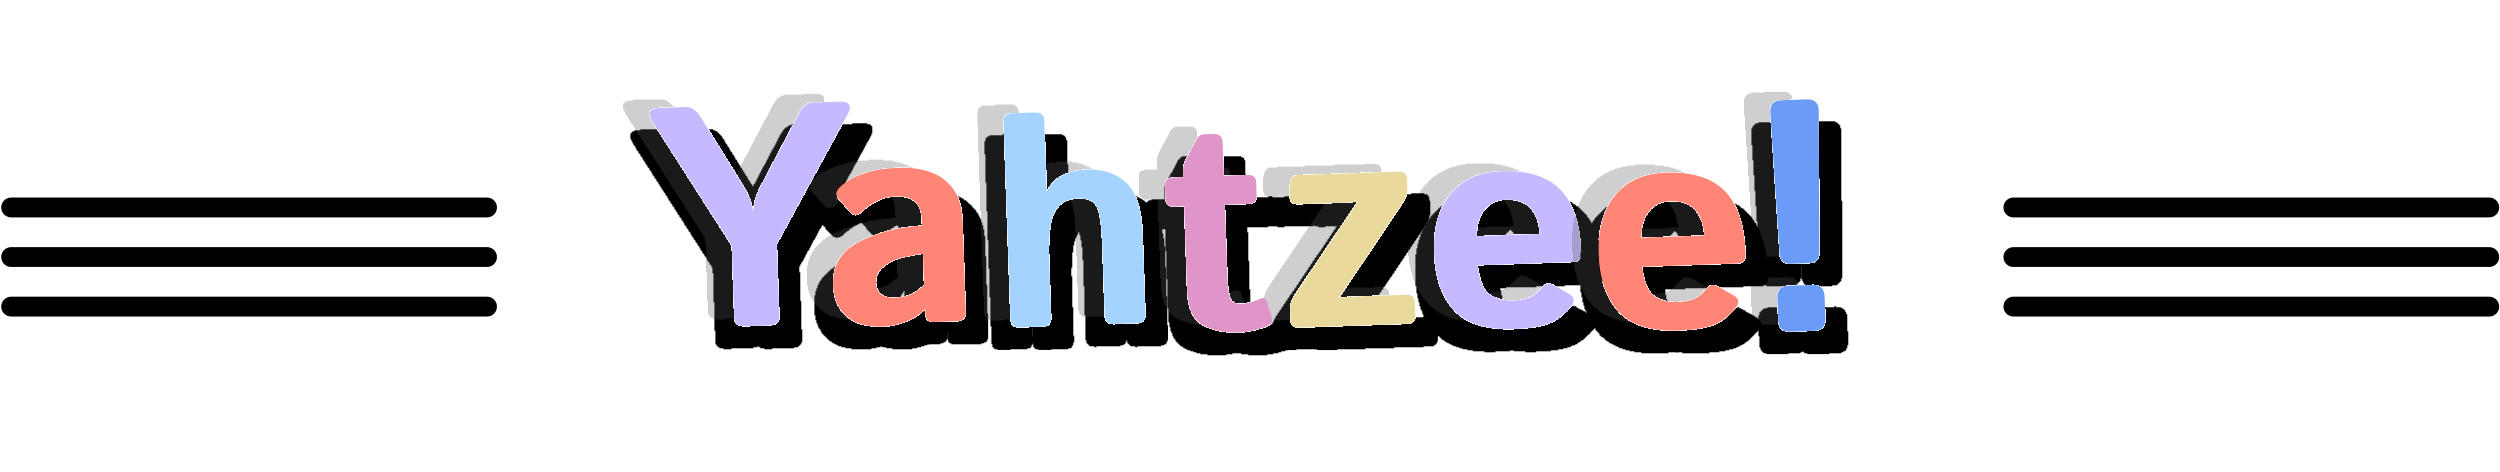
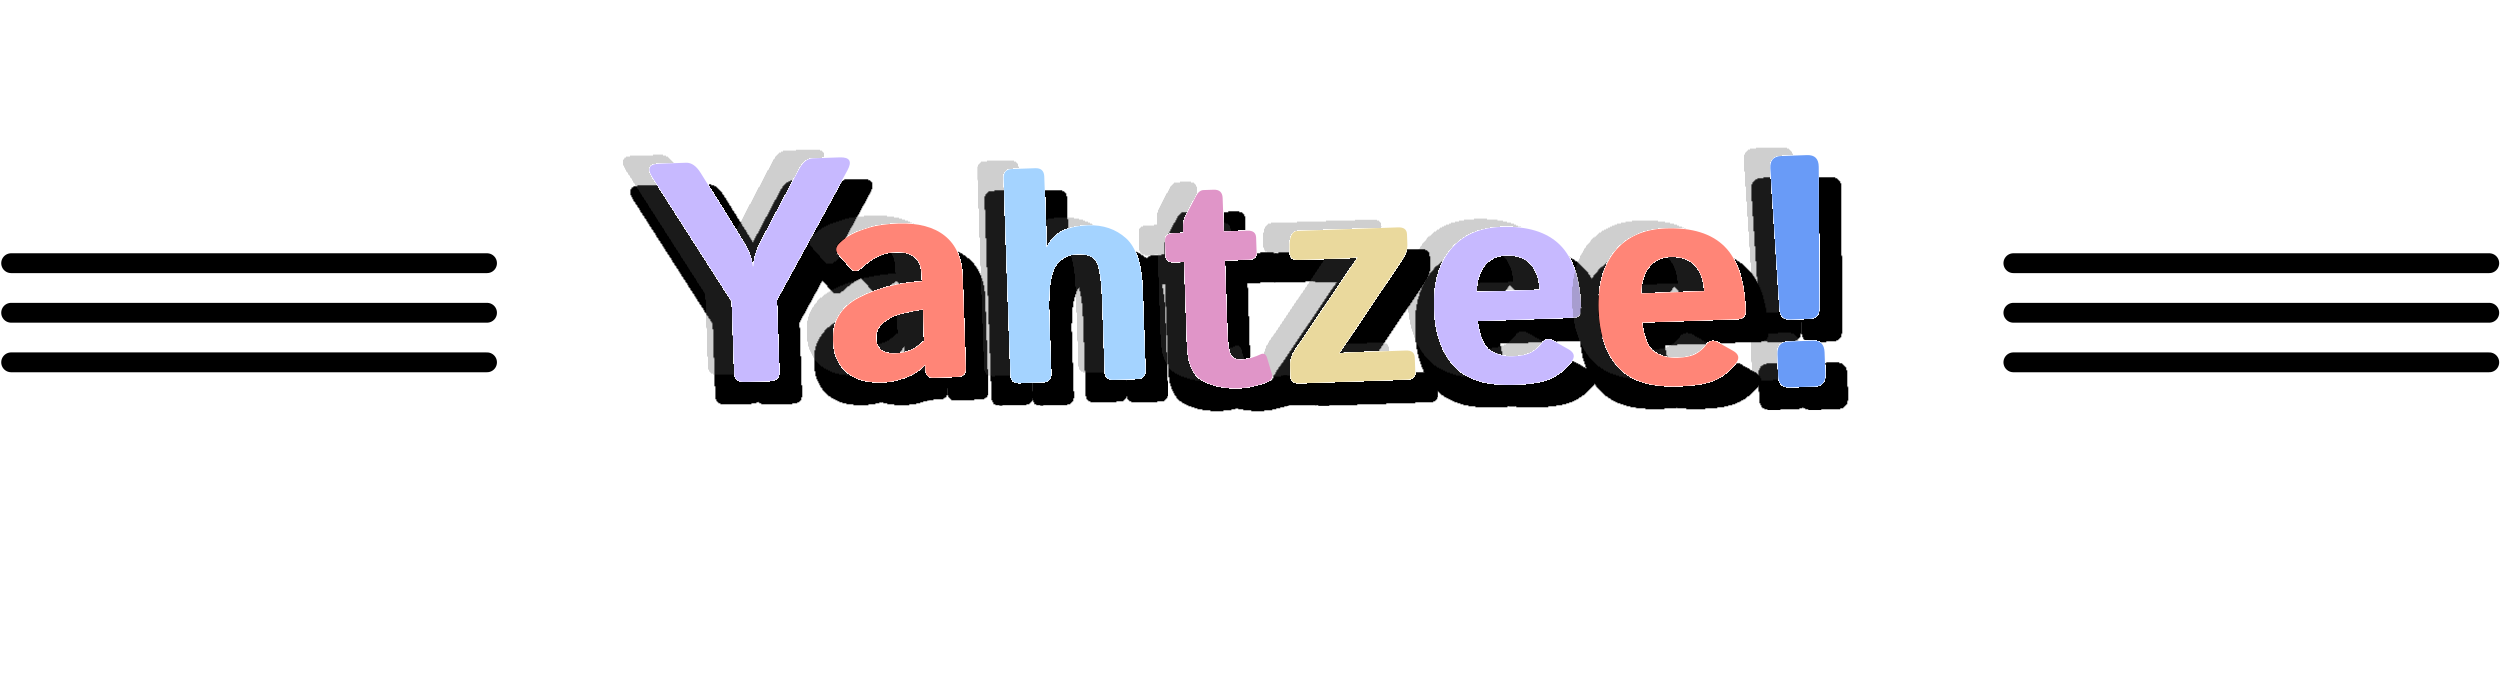
- <svg xmlns="http://www.w3.org/2000/svg" width="673" height="127" viewBox="0 0 673 127" fill="none">
-   <g filter="url(#filter0_ddd_41_1031)">
-     <path d="M175.611 32.699C174.117 30.37 174.726 29.159 177.436 29.064L184.694 28.811C186.132 28.76 187.438 29.67 188.61 31.539L197.983 46.619C198.246 47.025 199.024 48.3 200.317 50.441C201.609 52.556 202.388 54.633 202.653 56.672L202.819 56.667C202.941 54.614 203.573 52.487 204.714 50.288C205.854 48.061 206.542 46.736 206.776 46.312L215.074 30.615C216.113 28.669 217.352 27.67 218.79 27.62L226.049 27.366C228.759 27.272 229.45 28.438 228.123 30.865L209.115 65.708L209.795 85.203C209.849 86.724 208.907 87.518 206.972 87.585L200.667 87.806C198.731 87.873 197.737 87.147 197.684 85.626L197.003 66.131L175.611 32.699Z" fill="#C7B9FF" />
+ <svg xmlns="http://www.w3.org/2000/svg" width="673" height="181" viewBox="0 0 673 181" fill="none">
+   <g filter="url(#filter0_ddd_37_785)">
+     <path d="M175.611 47.699C174.118 45.37 174.726 44.159 177.436 44.064L184.695 43.81C186.133 43.76 187.438 44.67 188.611 46.539L197.983 61.619C198.246 62.025 199.024 63.3 200.317 65.442C201.609 67.556 202.388 69.633 202.653 71.672L202.819 71.667C202.941 69.614 203.573 67.487 204.714 65.288C205.855 63.061 206.542 61.736 206.776 61.312L215.074 45.615C216.113 43.669 217.352 42.67 218.79 42.62L226.049 42.366C228.759 42.272 229.45 43.438 228.123 45.865L209.115 80.708L209.796 100.203C209.849 101.724 208.907 102.518 206.972 102.585L200.667 102.806C198.731 102.873 197.737 102.147 197.684 100.626L197.003 81.131L175.611 47.699Z" fill="#C7B9FF" />
  </g>
-   <g filter="url(#filter1_ddd_41_1031)">
-     <path d="M224.267 76.669C224.085 71.464 226.439 67.604 231.328 65.088C236.217 62.572 241.847 61.124 248.218 60.746L248.164 59.184C248.08 56.79 247.422 55.119 246.191 54.172C244.959 53.225 243.276 52.788 241.142 52.863C239.632 52.916 238.3 53.184 237.144 53.667C236.014 54.123 235.029 54.653 234.19 55.255C233.376 55.831 232.641 56.417 231.984 57.013C230.824 58.096 229.836 58.182 229.023 57.273L225.644 53.404C224.802 52.443 224.962 51.421 226.123 50.339C227.006 49.5 228.035 48.761 229.211 48.12C230.414 47.479 232.008 46.863 233.994 46.272C235.978 45.656 238.571 45.292 241.773 45.18C247.186 44.991 251.381 46.095 254.357 48.493C257.359 50.889 258.945 54.521 259.115 59.388L259.975 84.021C260.03 85.583 259.276 86.391 257.715 86.445L251.312 86.669C249.907 86.718 249.177 85.962 249.122 84.4L249.082 83.229L249.004 83.232C247.52 84.769 245.71 85.927 243.575 86.705C241.464 87.456 239.511 87.863 237.715 87.926C233.447 88.075 230.17 87.147 227.885 85.142C225.6 83.111 224.394 80.287 224.267 76.669ZM235.814 76.032C235.846 76.942 236.056 77.73 236.444 78.394C236.831 79.032 237.421 79.493 238.212 79.778C239.004 80.063 239.881 80.189 240.844 80.156C242.172 80.109 243.454 79.882 244.69 79.474C245.927 79.066 247.289 78.159 248.777 76.751L248.481 68.28C244.126 68.927 241.221 69.667 239.764 70.5C238.308 71.332 237.269 72.176 236.648 73.032C236.052 73.887 235.775 74.886 235.814 76.032Z" fill="#FF8577" />
+   <g filter="url(#filter1_ddd_37_785)">
+     <path d="M224.267 91.669C224.086 86.464 226.439 82.604 231.328 80.088C236.218 77.572 241.848 76.125 248.218 75.746L248.164 74.184C248.08 71.79 247.423 70.119 246.191 69.172C244.959 68.225 243.276 67.788 241.142 67.863C239.633 67.916 238.3 68.184 237.144 68.667C236.014 69.123 235.029 69.653 234.19 70.255C233.376 70.831 232.641 71.417 231.984 72.013C230.824 73.096 229.836 73.183 229.023 72.273L225.644 68.404C224.802 67.443 224.962 66.421 226.123 65.339C227.006 64.5 228.035 63.761 229.211 63.12C230.414 62.479 232.008 61.863 233.994 61.273C235.979 60.656 238.572 60.292 241.773 60.18C247.186 59.991 251.381 61.095 254.357 63.493C257.359 65.889 258.945 69.521 259.115 74.388L259.975 99.022C260.03 100.583 259.276 101.391 257.715 101.446L251.312 101.669C249.907 101.718 249.177 100.962 249.123 99.4L249.082 98.229L249.004 98.232C247.52 99.769 245.71 100.927 243.575 101.705C241.464 102.456 239.511 102.863 237.715 102.926C233.447 103.075 230.17 102.147 227.886 100.142C225.6 98.111 224.394 95.287 224.267 91.669ZM235.815 91.032C235.846 91.943 236.056 92.73 236.444 93.394C236.831 94.032 237.421 94.493 238.212 94.778C239.004 95.064 239.881 95.189 240.844 95.156C242.172 95.109 243.454 94.882 244.69 94.474C245.927 94.066 247.289 93.159 248.777 91.752L248.481 83.28C244.126 83.927 241.221 84.667 239.765 85.5C238.308 86.332 237.269 87.177 236.648 88.032C236.052 88.887 235.775 89.887 235.815 91.032Z" fill="#FF8577" />
  </g>
-   <g filter="url(#filter2_ddd_41_1031)">
-     <path d="M386.065 68.023C385.835 61.439 387.294 56.19 390.44 52.275C393.613 48.36 398.205 46.297 404.217 46.088C411.192 45.844 416.434 47.459 419.943 50.932C423.451 54.406 425.345 60.124 425.623 68.088C425.677 69.65 424.976 70.456 423.519 70.507L397.753 71.407C398.32 75.713 399.482 78.395 401.239 79.454C402.996 80.513 405.006 81.003 407.271 80.924C409.431 80.849 411.073 80.505 412.199 79.892C413.324 79.28 414.259 78.465 415.006 77.449C415.85 76.273 416.937 76.052 418.266 76.788L422.253 79.033C423.821 79.916 424.081 81.028 423.034 82.367C421.512 84.322 419.701 85.806 417.6 86.817C415.498 87.829 412.144 88.415 407.538 88.576C400.068 88.837 394.68 87.123 391.372 83.434C388.064 79.745 386.295 74.608 386.065 68.023ZM397.519 63.598L414.501 63.005C414.403 60.194 413.62 57.928 412.153 56.207C410.685 54.461 408.415 53.641 405.344 53.748C402.898 53.834 400.989 54.76 399.618 56.528C398.245 58.27 397.546 60.626 397.519 63.598Z" fill="#C7B9FF" />
+   <g filter="url(#filter2_ddd_37_785)">
+     <path d="M386.065 83.023C385.835 76.439 387.294 71.19 390.44 67.275C393.613 63.36 398.205 61.297 404.217 61.088C411.192 60.844 416.434 62.459 419.943 65.932C423.451 69.406 425.345 75.124 425.623 83.088C425.677 84.65 424.976 85.456 423.519 85.507L397.753 86.407C398.32 90.713 399.482 93.395 401.239 94.454C402.996 95.513 405.006 96.003 407.271 95.924C409.431 95.849 411.073 95.505 412.199 94.892C413.324 94.28 414.259 93.465 415.006 92.449C415.85 91.273 416.937 91.052 418.266 91.788L422.253 94.033C423.821 94.916 424.081 96.028 423.034 97.367C421.512 99.322 419.701 100.806 417.6 101.817C415.498 102.829 412.144 103.415 407.538 103.576C400.068 103.837 394.68 102.123 391.372 98.434C388.064 94.745 386.295 89.608 386.065 83.023ZM397.519 78.598L414.501 78.005C414.403 75.194 413.62 72.928 412.153 71.207C410.685 69.461 408.415 68.641 405.344 68.748C402.898 68.834 400.989 69.76 399.618 71.528C398.245 73.27 397.546 75.626 397.519 78.598Z" fill="#C7B9FF" />
  </g>
-   <g filter="url(#filter3_ddd_41_1031)">
-     <path d="M476.575 30.361C476.441 28.192 477.417 27.071 479.501 26.998L486.45 26.755C488.535 26.683 489.586 27.733 489.604 29.907L489.757 67.906C489.765 69.79 488.857 70.764 487.033 70.827L481.995 71.003C480.171 71.067 479.197 70.159 479.073 68.279L476.575 30.361ZM481.85 89.271C479.823 89.342 478.772 88.292 478.696 86.12L478.493 80.3C478.417 78.129 479.392 77.008 481.419 76.937L488.021 76.707C490.047 76.636 491.099 77.686 491.175 79.858L491.378 85.677C491.454 87.849 490.478 88.97 488.451 89.041L481.85 89.271Z" fill="#699BF7" />
+   <g filter="url(#filter3_ddd_37_785)">
+     <path d="M476.575 45.362C476.441 43.192 477.417 42.071 479.501 41.998L486.45 41.755C488.535 41.683 489.586 42.733 489.604 44.907L489.757 82.906C489.765 84.79 488.857 85.764 487.033 85.827L481.995 86.003C480.171 86.067 479.197 85.159 479.073 83.279L476.575 45.362ZM481.85 104.271C479.823 104.342 478.772 103.292 478.696 101.12L478.493 95.301C478.417 93.129 479.392 92.008 481.419 91.937L488.021 91.707C490.047 91.636 491.099 92.686 491.175 94.858L491.378 100.678C491.454 102.849 490.478 103.97 488.451 104.041L481.85 104.271Z" fill="#699BF7" />
  </g>
-   <g filter="url(#filter4_ddd_41_1031)">
-     <path d="M430.347 68.423C430.117 61.839 431.575 56.589 434.722 52.675C437.894 48.76 442.486 46.697 448.498 46.487C455.473 46.244 460.715 47.858 464.224 51.332C467.733 54.805 469.626 60.524 469.904 68.488C469.959 70.049 469.257 70.856 467.8 70.906L442.034 71.806C442.602 76.112 443.764 78.794 445.52 79.854C447.277 80.913 449.288 81.403 451.552 81.324C453.712 81.248 455.355 80.904 456.48 80.292C457.605 79.679 458.541 78.865 459.287 77.849C460.132 76.672 461.219 76.452 462.547 77.187L466.534 79.433C468.102 80.316 468.363 81.427 467.315 82.767C465.794 84.722 463.983 86.205 461.881 87.217C459.78 88.228 456.426 88.814 451.819 88.975C444.35 89.236 438.961 87.522 435.653 83.833C432.345 80.144 430.577 75.008 430.347 68.423ZM441.801 63.997L458.783 63.404C458.684 60.593 457.902 58.328 456.435 56.607C454.966 54.86 452.697 54.041 449.626 54.148C447.179 54.233 445.27 55.16 443.899 56.927C442.527 58.669 441.827 61.026 441.801 63.997Z" fill="#FF8577" />
+   <g filter="url(#filter4_ddd_37_785)">
+     <path d="M430.347 83.423C430.117 76.838 431.575 71.589 434.722 67.675C437.894 63.76 442.487 61.697 448.499 61.487C455.473 61.244 460.715 62.858 464.224 66.332C467.733 69.805 469.626 75.524 469.904 83.488C469.959 85.049 469.257 85.856 467.8 85.906L442.034 86.806C442.602 91.112 443.764 93.794 445.521 94.854C447.277 95.913 449.288 96.403 451.552 96.324C453.712 96.248 455.355 95.904 456.48 95.292C457.605 94.679 458.541 93.865 459.287 92.849C460.132 91.672 461.219 91.452 462.547 92.187L466.534 94.433C468.103 95.316 468.363 96.427 467.315 97.767C465.794 99.722 463.983 101.205 461.881 102.217C459.78 103.228 456.426 103.814 451.819 103.975C444.35 104.236 438.961 102.522 435.653 98.833C432.346 95.144 430.577 90.008 430.347 83.423ZM441.801 78.997L458.783 78.404C458.685 75.593 457.902 73.328 456.435 71.607C454.967 69.86 452.697 69.04 449.626 69.148C447.18 69.233 445.271 70.16 443.899 71.927C442.527 73.669 441.827 76.026 441.801 78.997Z" fill="#FF8577" />
  </g>
-   <g filter="url(#filter5_ddd_41_1031)">
-     <path d="M274.46 88.12C272.899 88.174 272.091 87.421 272.036 85.859L270.187 32.923C270.133 31.361 270.886 30.553 272.448 30.499L278.694 30.28C280.256 30.226 281.064 30.98 281.118 32.541L281.669 48.313C281.705 49.354 281.69 50.397 281.622 51.441L281.856 51.433C282.982 49.335 284.455 47.877 286.276 47.057C288.097 46.212 290.309 45.744 292.911 45.653C296.971 45.511 300.373 46.669 303.117 49.127C305.86 51.585 307.35 56.197 307.587 62.964L308.342 84.591C308.397 86.153 307.643 86.961 306.081 87.016L299.835 87.234C298.274 87.288 297.466 86.535 297.411 84.973L296.754 66.156C296.556 60.483 296.041 56.918 295.208 55.462C294.375 54.005 292.671 53.322 290.094 53.412C287.362 53.508 285.343 54.647 284.038 56.829C282.732 58.985 282.196 63.408 282.43 70.096L282.967 85.478C283.021 87.039 282.268 87.847 280.706 87.902L274.46 88.12Z" fill="#A4D3FF" />
+   <g filter="url(#filter5_ddd_37_785)">
+     <path d="M274.46 103.12C272.899 103.174 272.091 102.421 272.036 100.859L270.188 47.923C270.133 46.361 270.887 45.553 272.448 45.499L278.694 45.281C280.256 45.226 281.064 45.98 281.118 47.541L281.669 63.313C281.705 64.354 281.69 65.397 281.622 66.441L281.856 66.433C282.982 64.335 284.455 62.877 286.277 62.057C288.097 61.212 290.309 60.744 292.911 60.653C296.971 60.511 300.373 61.669 303.117 64.127C305.861 66.585 307.351 71.197 307.587 77.964L308.342 99.591C308.397 101.153 307.643 101.961 306.082 102.016L299.835 102.234C298.274 102.288 297.466 101.535 297.411 99.973L296.754 81.156C296.556 75.483 296.041 71.918 295.208 70.462C294.376 69.005 292.671 68.322 290.094 68.412C287.362 68.508 285.343 69.647 284.038 71.829C282.732 73.985 282.196 78.408 282.43 85.096L282.967 100.478C283.021 102.039 282.268 102.847 280.706 102.902L274.46 103.12Z" fill="#A4D3FF" />
  </g>
-   <g filter="url(#filter6_ddd_41_1031)">
-     <path d="M349.833 88.176C348.271 88.231 347.468 87.607 347.422 86.306L347.319 83.339C347.272 81.986 347.756 80.562 348.772 79.067L365.422 54.408L365.416 54.252C364.379 54.393 363.34 54.481 362.299 54.518L349.611 54.961C348.05 55.015 347.246 54.392 347.201 53.09L347.157 51.841C347.05 48.77 347.777 47.207 349.338 47.153L376.353 46.209C377.915 46.155 378.718 46.778 378.764 48.08L378.859 50.812C378.904 52.088 378.393 53.513 377.328 55.087L360.569 79.984L360.575 80.14C361.95 79.988 362.99 79.9 363.692 79.875L378.449 79.36C380.011 79.305 380.814 79.928 380.859 81.23L380.996 85.134C381.041 86.435 380.283 87.113 378.722 87.167L349.833 88.176Z" fill="#EAD99D" />
+   <g filter="url(#filter6_ddd_37_785)">
+     <path d="M349.833 103.176C348.271 103.231 347.468 102.608 347.423 101.306L347.319 98.339C347.272 96.986 347.756 95.562 348.772 94.067L365.422 69.409L365.416 69.252C364.379 69.393 363.34 69.481 362.299 69.518L349.611 69.961C348.05 70.015 347.246 69.392 347.201 68.091L347.157 66.841C347.05 63.77 347.777 62.208 349.339 62.153L376.353 61.21C377.915 61.155 378.718 61.779 378.764 63.08L378.859 65.812C378.904 67.088 378.393 68.513 377.328 70.087L360.569 94.984L360.575 95.14C361.95 94.988 362.99 94.9 363.692 94.875L378.449 94.36C380.011 94.305 380.814 94.929 380.859 96.23L380.996 100.134C381.041 101.435 380.283 102.113 378.722 102.168L349.833 103.176Z" fill="#EAD99D" />
  </g>
-   <g filter="url(#filter7_ddd_41_1031)">
-     <path d="M316.136 55.593C314.601 55.646 313.81 55.022 313.765 53.721L313.629 49.817C313.583 48.516 314.328 47.838 315.864 47.785L318.518 47.692L318.471 46.326C318.43 45.155 318.666 44.078 319.179 43.096L322.001 37.721C322.539 36.712 323.198 36.194 323.979 36.166L326.712 36.071C328.273 36.016 329.081 36.77 329.136 38.331L329.449 47.31L335.774 47.09C337.309 47.036 338.1 47.66 338.145 48.961L338.281 52.865C338.327 54.166 337.582 54.844 336.046 54.897L329.722 55.118L330.398 74.481C330.491 77.136 330.74 79.043 331.145 80.201C331.575 81.332 332.584 81.871 334.172 81.815C334.979 81.787 335.885 81.625 336.891 81.329C337.896 81.007 338.68 80.707 339.244 80.426C340.14 79.978 340.749 80.256 341.071 81.261L342.398 85.671C342.663 86.548 342.347 87.21 341.451 87.658C340.605 88.079 339.434 88.471 337.935 88.836C336.463 89.227 334.973 89.448 333.463 89.501C329.742 89.631 326.54 88.974 323.857 87.53C321.175 86.086 319.75 82.97 319.583 78.181L318.791 55.5L316.136 55.593Z" fill="#E095C8" />
+   <g filter="url(#filter7_ddd_37_785)">
+     <path d="M316.137 70.593C314.601 70.646 313.811 70.022 313.765 68.721L313.629 64.817C313.583 63.516 314.328 62.838 315.864 62.785L318.518 62.692L318.471 61.326C318.43 60.155 318.666 59.078 319.179 58.096L322.001 52.721C322.539 51.712 323.198 51.194 323.979 51.166L326.712 51.071C328.273 51.016 329.081 51.77 329.136 53.331L329.449 62.31L335.774 62.09C337.309 62.036 338.1 62.66 338.145 63.961L338.281 67.865C338.327 69.166 337.582 69.844 336.046 69.897L329.722 70.118L330.398 89.481C330.491 92.136 330.74 94.043 331.145 95.201C331.575 96.332 332.584 96.871 334.172 96.815C334.979 96.787 335.885 96.625 336.891 96.329C337.896 96.007 338.68 95.707 339.244 95.426C340.14 94.978 340.749 95.256 341.071 96.261L342.398 100.671C342.663 101.548 342.347 102.21 341.451 102.658C340.605 103.079 339.434 103.471 337.935 103.836C336.463 104.227 334.973 104.448 333.463 104.501C329.742 104.631 326.54 103.974 323.857 102.53C321.175 101.086 319.75 97.97 319.583 93.181L318.791 70.5L316.137 70.593Z" fill="#E095C8" />
  </g>
-   <path d="M3 55.85H131.109M3 69.195H131.109M3 82.539H131.109" stroke="black" stroke-width="5.338" stroke-linecap="round" />
-   <path d="M542 55.85H670.109M542 69.195H670.109M542 82.539H670.109" stroke="black" stroke-width="5.338" stroke-linecap="round" />
+   <path d="M3 70.85H131.109M3 84.195H131.109M3 97.539H131.109" stroke="black" stroke-width="5.338" stroke-linecap="round" />
+   <path d="M542 70.85H670.109M542 84.195H670.109M542 97.539H670.109" stroke="black" stroke-width="5.338" stroke-linecap="round" />
  <defs>
-     <filter id="filter0_ddd_41_1031" x="166.371" y="25.224" width="71.82" height="69.462" filterUnits="userSpaceOnUse" color-interpolation-filters="sRGB">
+     <filter id="filter0_ddd_37_785" x="166.371" y="40.224" width="71.82" height="69.462" filterUnits="userSpaceOnUse" color-interpolation-filters="sRGB">
      <feFlood flood-opacity="0" result="BackgroundImageFix" />
      <feColorMatrix in="SourceAlpha" type="matrix" values="0 0 0 0 0 0 0 0 0 0 0 0 0 0 0 0 0 0 127 0" result="hardAlpha" />
      <feOffset dx="-5" dy="6" />
      <feComposite in2="hardAlpha" operator="out" />
      <feColorMatrix type="matrix" values="0 0 0 0 0 0 0 0 0 0 0 0 0 0 0 0 0 0 1 0" />
-       <feBlend mode="normal" in2="BackgroundImageFix" result="effect1_dropShadow_41_1031" />
+       <feBlend mode="normal" in2="BackgroundImageFix" result="effect1_dropShadow_37_785" />
      <feColorMatrix in="SourceAlpha" type="matrix" values="0 0 0 0 0 0 0 0 0 0 0 0 0 0 0 0 0 0 127 0" result="hardAlpha" />
      <feOffset dx="6" dy="6" />
      <feComposite in2="hardAlpha" operator="out" />
      <feColorMatrix type="matrix" values="0 0 0 0 0 0 0 0 0 0 0 0 0 0 0 0 0 0 1 0" />
-       <feBlend mode="normal" in2="effect1_dropShadow_41_1031" result="effect2_dropShadow_41_1031" />
+       <feBlend mode="normal" in2="effect1_dropShadow_37_785" result="effect2_dropShadow_37_785" />
      <feColorMatrix in="SourceAlpha" type="matrix" values="0 0 0 0 0 0 0 0 0 0 0 0 0 0 0 0 0 0 127 0" result="hardAlpha" />
      <feOffset dx="-7" dy="-2" />
      <feComposite in2="hardAlpha" operator="out" />
      <feColorMatrix type="matrix" values="0 0 0 0 0.358 0 0 0 0 0.358 0 0 0 0 0.358 0 0 0 0.29 0" />
-       <feBlend mode="normal" in2="effect2_dropShadow_41_1031" result="effect3_dropShadow_41_1031" />
-       <feBlend mode="normal" in="SourceGraphic" in2="effect3_dropShadow_41_1031" result="shape" />
+       <feBlend mode="normal" in2="effect2_dropShadow_37_785" result="effect3_dropShadow_37_785" />
+       <feBlend mode="normal" in="SourceGraphic" in2="effect3_dropShadow_37_785" result="shape" />
    </filter>
-     <filter id="filter1_ddd_41_1031" x="216.19" y="42.592" width="49.894" height="51.789" filterUnits="userSpaceOnUse" color-interpolation-filters="sRGB">
+     <filter id="filter1_ddd_37_785" x="216.19" y="57.592" width="49.894" height="51.789" filterUnits="userSpaceOnUse" color-interpolation-filters="sRGB">
      <feFlood flood-opacity="0" result="BackgroundImageFix" />
      <feColorMatrix in="SourceAlpha" type="matrix" values="0 0 0 0 0 0 0 0 0 0 0 0 0 0 0 0 0 0 127 0" result="hardAlpha" />
      <feOffset dx="-5" dy="6" />
      <feComposite in2="hardAlpha" operator="out" />
      <feColorMatrix type="matrix" values="0 0 0 0 0 0 0 0 0 0 0 0 0 0 0 0 0 0 1 0" />
-       <feBlend mode="normal" in2="BackgroundImageFix" result="effect1_dropShadow_41_1031" />
+       <feBlend mode="normal" in2="BackgroundImageFix" result="effect1_dropShadow_37_785" />
      <feColorMatrix in="SourceAlpha" type="matrix" values="0 0 0 0 0 0 0 0 0 0 0 0 0 0 0 0 0 0 127 0" result="hardAlpha" />
      <feOffset dx="6" dy="6" />
      <feComposite in2="hardAlpha" operator="out" />
      <feColorMatrix type="matrix" values="0 0 0 0 0 0 0 0 0 0 0 0 0 0 0 0 0 0 1 0" />
-       <feBlend mode="normal" in2="effect1_dropShadow_41_1031" result="effect2_dropShadow_41_1031" />
+       <feBlend mode="normal" in2="effect1_dropShadow_37_785" result="effect2_dropShadow_37_785" />
      <feColorMatrix in="SourceAlpha" type="matrix" values="0 0 0 0 0 0 0 0 0 0 0 0 0 0 0 0 0 0 127 0" result="hardAlpha" />
      <feOffset dx="-7" dy="-2" />
      <feComposite in2="hardAlpha" operator="out" />
      <feColorMatrix type="matrix" values="0 0 0 0 0.358 0 0 0 0 0.358 0 0 0 0 0.358 0 0 0 0.29 0" />
-       <feBlend mode="normal" in2="effect2_dropShadow_41_1031" result="effect3_dropShadow_41_1031" />
-       <feBlend mode="normal" in="SourceGraphic" in2="effect3_dropShadow_41_1031" result="shape" />
+       <feBlend mode="normal" in2="effect2_dropShadow_37_785" result="effect3_dropShadow_37_785" />
+       <feBlend mode="normal" in="SourceGraphic" in2="effect3_dropShadow_37_785" result="shape" />
    </filter>
-     <filter id="filter2_ddd_41_1031" x="378.322" y="43.368" width="53.993" height="51.932" filterUnits="userSpaceOnUse" color-interpolation-filters="sRGB">
+     <filter id="filter2_ddd_37_785" x="378.322" y="58.368" width="53.993" height="51.932" filterUnits="userSpaceOnUse" color-interpolation-filters="sRGB">
      <feFlood flood-opacity="0" result="BackgroundImageFix" />
      <feColorMatrix in="SourceAlpha" type="matrix" values="0 0 0 0 0 0 0 0 0 0 0 0 0 0 0 0 0 0 127 0" result="hardAlpha" />
      <feOffset dx="-5" dy="6" />
      <feComposite in2="hardAlpha" operator="out" />
      <feColorMatrix type="matrix" values="0 0 0 0 0 0 0 0 0 0 0 0 0 0 0 0 0 0 1 0" />
-       <feBlend mode="normal" in2="BackgroundImageFix" result="effect1_dropShadow_41_1031" />
+       <feBlend mode="normal" in2="BackgroundImageFix" result="effect1_dropShadow_37_785" />
      <feColorMatrix in="SourceAlpha" type="matrix" values="0 0 0 0 0 0 0 0 0 0 0 0 0 0 0 0 0 0 127 0" result="hardAlpha" />
      <feOffset dx="6" dy="6" />
      <feComposite in2="hardAlpha" operator="out" />
      <feColorMatrix type="matrix" values="0 0 0 0 0 0 0 0 0 0 0 0 0 0 0 0 0 0 1 0" />
-       <feBlend mode="normal" in2="effect1_dropShadow_41_1031" result="effect2_dropShadow_41_1031" />
+       <feBlend mode="normal" in2="effect1_dropShadow_37_785" result="effect2_dropShadow_37_785" />
      <feColorMatrix in="SourceAlpha" type="matrix" values="0 0 0 0 0 0 0 0 0 0 0 0 0 0 0 0 0 0 127 0" result="hardAlpha" />
      <feOffset dx="-7" dy="-2" />
      <feComposite in2="hardAlpha" operator="out" />
      <feColorMatrix type="matrix" values="0 0 0 0 0.358 0 0 0 0 0.358 0 0 0 0 0.358 0 0 0 0.29 0" />
-       <feBlend mode="normal" in2="effect2_dropShadow_41_1031" result="effect3_dropShadow_41_1031" />
-       <feBlend mode="normal" in="SourceGraphic" in2="effect3_dropShadow_41_1031" result="shape" />
+       <feBlend mode="normal" in2="effect2_dropShadow_37_785" result="effect3_dropShadow_37_785" />
+       <feBlend mode="normal" in="SourceGraphic" in2="effect3_dropShadow_37_785" result="shape" />
    </filter>
-     <filter id="filter3_ddd_41_1031" x="469.374" y="24.646" width="28.378" height="70.74" filterUnits="userSpaceOnUse" color-interpolation-filters="sRGB">
+     <filter id="filter3_ddd_37_785" x="469.374" y="39.646" width="28.378" height="70.74" filterUnits="userSpaceOnUse" color-interpolation-filters="sRGB">
      <feFlood flood-opacity="0" result="BackgroundImageFix" />
      <feColorMatrix in="SourceAlpha" type="matrix" values="0 0 0 0 0 0 0 0 0 0 0 0 0 0 0 0 0 0 127 0" result="hardAlpha" />
      <feOffset dx="-5" dy="6" />
      <feComposite in2="hardAlpha" operator="out" />
      <feColorMatrix type="matrix" values="0 0 0 0 0 0 0 0 0 0 0 0 0 0 0 0 0 0 1 0" />
-       <feBlend mode="normal" in2="BackgroundImageFix" result="effect1_dropShadow_41_1031" />
+       <feBlend mode="normal" in2="BackgroundImageFix" result="effect1_dropShadow_37_785" />
      <feColorMatrix in="SourceAlpha" type="matrix" values="0 0 0 0 0 0 0 0 0 0 0 0 0 0 0 0 0 0 127 0" result="hardAlpha" />
      <feOffset dx="6" dy="6" />
      <feComposite in2="hardAlpha" operator="out" />
      <feColorMatrix type="matrix" values="0 0 0 0 0 0 0 0 0 0 0 0 0 0 0 0 0 0 1 0" />
-       <feBlend mode="normal" in2="effect1_dropShadow_41_1031" result="effect2_dropShadow_41_1031" />
+       <feBlend mode="normal" in2="effect1_dropShadow_37_785" result="effect2_dropShadow_37_785" />
      <feColorMatrix in="SourceAlpha" type="matrix" values="0 0 0 0 0 0 0 0 0 0 0 0 0 0 0 0 0 0 127 0" result="hardAlpha" />
      <feOffset dx="-7" dy="-2" />
      <feComposite in2="hardAlpha" operator="out" />
      <feColorMatrix type="matrix" values="0 0 0 0 0.358 0 0 0 0 0.358 0 0 0 0 0.358 0 0 0 0.29 0" />
-       <feBlend mode="normal" in2="effect2_dropShadow_41_1031" result="effect3_dropShadow_41_1031" />
-       <feBlend mode="normal" in="SourceGraphic" in2="effect3_dropShadow_41_1031" result="shape" />
+       <feBlend mode="normal" in2="effect2_dropShadow_37_785" result="effect3_dropShadow_37_785" />
+       <feBlend mode="normal" in="SourceGraphic" in2="effect3_dropShadow_37_785" result="shape" />
    </filter>
-     <filter id="filter4_ddd_41_1031" x="422.604" y="43.767" width="53.993" height="51.932" filterUnits="userSpaceOnUse" color-interpolation-filters="sRGB">
+     <filter id="filter4_ddd_37_785" x="422.604" y="58.767" width="53.993" height="51.932" filterUnits="userSpaceOnUse" color-interpolation-filters="sRGB">
      <feFlood flood-opacity="0" result="BackgroundImageFix" />
      <feColorMatrix in="SourceAlpha" type="matrix" values="0 0 0 0 0 0 0 0 0 0 0 0 0 0 0 0 0 0 127 0" result="hardAlpha" />
      <feOffset dx="-5" dy="6" />
      <feComposite in2="hardAlpha" operator="out" />
      <feColorMatrix type="matrix" values="0 0 0 0 0 0 0 0 0 0 0 0 0 0 0 0 0 0 1 0" />
-       <feBlend mode="normal" in2="BackgroundImageFix" result="effect1_dropShadow_41_1031" />
+       <feBlend mode="normal" in2="BackgroundImageFix" result="effect1_dropShadow_37_785" />
      <feColorMatrix in="SourceAlpha" type="matrix" values="0 0 0 0 0 0 0 0 0 0 0 0 0 0 0 0 0 0 127 0" result="hardAlpha" />
      <feOffset dx="6" dy="6" />
      <feComposite in2="hardAlpha" operator="out" />
      <feColorMatrix type="matrix" values="0 0 0 0 0 0 0 0 0 0 0 0 0 0 0 0 0 0 1 0" />
-       <feBlend mode="normal" in2="effect1_dropShadow_41_1031" result="effect2_dropShadow_41_1031" />
+       <feBlend mode="normal" in2="effect1_dropShadow_37_785" result="effect2_dropShadow_37_785" />
      <feColorMatrix in="SourceAlpha" type="matrix" values="0 0 0 0 0 0 0 0 0 0 0 0 0 0 0 0 0 0 127 0" result="hardAlpha" />
      <feOffset dx="-7" dy="-2" />
      <feComposite in2="hardAlpha" operator="out" />
      <feColorMatrix type="matrix" values="0 0 0 0 0.358 0 0 0 0 0.358 0 0 0 0 0.358 0 0 0 0.29 0" />
-       <feBlend mode="normal" in2="effect2_dropShadow_41_1031" result="effect3_dropShadow_41_1031" />
-       <feBlend mode="normal" in="SourceGraphic" in2="effect3_dropShadow_41_1031" result="shape" />
+       <feBlend mode="normal" in2="effect2_dropShadow_37_785" result="effect3_dropShadow_37_785" />
+       <feBlend mode="normal" in="SourceGraphic" in2="effect3_dropShadow_37_785" result="shape" />
    </filter>
-     <filter id="filter5_ddd_41_1031" x="263.106" y="27.313" width="51.318" height="66.889" filterUnits="userSpaceOnUse" color-interpolation-filters="sRGB">
+     <filter id="filter5_ddd_37_785" x="263.106" y="42.313" width="51.318" height="66.889" filterUnits="userSpaceOnUse" color-interpolation-filters="sRGB">
      <feFlood flood-opacity="0" result="BackgroundImageFix" />
      <feColorMatrix in="SourceAlpha" type="matrix" values="0 0 0 0 0 0 0 0 0 0 0 0 0 0 0 0 0 0 127 0" result="hardAlpha" />
      <feOffset dx="-5" dy="6" />
      <feComposite in2="hardAlpha" operator="out" />
      <feColorMatrix type="matrix" values="0 0 0 0 0 0 0 0 0 0 0 0 0 0 0 0 0 0 1 0" />
-       <feBlend mode="normal" in2="BackgroundImageFix" result="effect1_dropShadow_41_1031" />
+       <feBlend mode="normal" in2="BackgroundImageFix" result="effect1_dropShadow_37_785" />
      <feColorMatrix in="SourceAlpha" type="matrix" values="0 0 0 0 0 0 0 0 0 0 0 0 0 0 0 0 0 0 127 0" result="hardAlpha" />
      <feOffset dx="6" dy="6" />
      <feComposite in2="hardAlpha" operator="out" />
      <feColorMatrix type="matrix" values="0 0 0 0 0 0 0 0 0 0 0 0 0 0 0 0 0 0 1 0" />
-       <feBlend mode="normal" in2="effect1_dropShadow_41_1031" result="effect2_dropShadow_41_1031" />
+       <feBlend mode="normal" in2="effect1_dropShadow_37_785" result="effect2_dropShadow_37_785" />
      <feColorMatrix in="SourceAlpha" type="matrix" values="0 0 0 0 0 0 0 0 0 0 0 0 0 0 0 0 0 0 127 0" result="hardAlpha" />
      <feOffset dx="-7" dy="-2" />
      <feComposite in2="hardAlpha" operator="out" />
      <feColorMatrix type="matrix" values="0 0 0 0 0.358 0 0 0 0 0.358 0 0 0 0 0.358 0 0 0 0.29 0" />
-       <feBlend mode="normal" in2="effect2_dropShadow_41_1031" result="effect3_dropShadow_41_1031" />
-       <feBlend mode="normal" in="SourceGraphic" in2="effect3_dropShadow_41_1031" result="shape" />
+       <feBlend mode="normal" in2="effect2_dropShadow_37_785" result="effect3_dropShadow_37_785" />
+       <feBlend mode="normal" in="SourceGraphic" in2="effect3_dropShadow_37_785" result="shape" />
    </filter>
-     <filter id="filter6_ddd_41_1031" x="339.059" y="44.095" width="48.005" height="50.163" filterUnits="userSpaceOnUse" color-interpolation-filters="sRGB">
+     <filter id="filter6_ddd_37_785" x="339.059" y="59.095" width="48.005" height="50.163" filterUnits="userSpaceOnUse" color-interpolation-filters="sRGB">
      <feFlood flood-opacity="0" result="BackgroundImageFix" />
      <feColorMatrix in="SourceAlpha" type="matrix" values="0 0 0 0 0 0 0 0 0 0 0 0 0 0 0 0 0 0 127 0" result="hardAlpha" />
      <feOffset dx="-5" dy="6" />
      <feComposite in2="hardAlpha" operator="out" />
      <feColorMatrix type="matrix" values="0 0 0 0 0 0 0 0 0 0 0 0 0 0 0 0 0 0 1 0" />
-       <feBlend mode="normal" in2="BackgroundImageFix" result="effect1_dropShadow_41_1031" />
+       <feBlend mode="normal" in2="BackgroundImageFix" result="effect1_dropShadow_37_785" />
      <feColorMatrix in="SourceAlpha" type="matrix" values="0 0 0 0 0 0 0 0 0 0 0 0 0 0 0 0 0 0 127 0" result="hardAlpha" />
      <feOffset dx="6" dy="6" />
      <feComposite in2="hardAlpha" operator="out" />
      <feColorMatrix type="matrix" values="0 0 0 0 0 0 0 0 0 0 0 0 0 0 0 0 0 0 1 0" />
-       <feBlend mode="normal" in2="effect1_dropShadow_41_1031" result="effect2_dropShadow_41_1031" />
+       <feBlend mode="normal" in2="effect1_dropShadow_37_785" result="effect2_dropShadow_37_785" />
      <feColorMatrix in="SourceAlpha" type="matrix" values="0 0 0 0 0 0 0 0 0 0 0 0 0 0 0 0 0 0 127 0" result="hardAlpha" />
      <feOffset dx="-7" dy="-2" />
      <feComposite in2="hardAlpha" operator="out" />
      <feColorMatrix type="matrix" values="0 0 0 0 0.358 0 0 0 0 0.358 0 0 0 0 0.358 0 0 0 0.29 0" />
-       <feBlend mode="normal" in2="effect2_dropShadow_41_1031" result="effect3_dropShadow_41_1031" />
-       <feBlend mode="normal" in="SourceGraphic" in2="effect3_dropShadow_41_1031" result="shape" />
+       <feBlend mode="normal" in2="effect2_dropShadow_37_785" result="effect3_dropShadow_37_785" />
+       <feBlend mode="normal" in="SourceGraphic" in2="effect3_dropShadow_37_785" result="shape" />
    </filter>
-     <filter id="filter7_ddd_41_1031" x="306.165" y="33.572" width="42.706" height="62.572" filterUnits="userSpaceOnUse" color-interpolation-filters="sRGB">
+     <filter id="filter7_ddd_37_785" x="306.165" y="48.572" width="42.706" height="62.572" filterUnits="userSpaceOnUse" color-interpolation-filters="sRGB">
      <feFlood flood-opacity="0" result="BackgroundImageFix" />
      <feColorMatrix in="SourceAlpha" type="matrix" values="0 0 0 0 0 0 0 0 0 0 0 0 0 0 0 0 0 0 127 0" result="hardAlpha" />
      <feOffset dx="-5" dy="6" />
      <feComposite in2="hardAlpha" operator="out" />
      <feColorMatrix type="matrix" values="0 0 0 0 0 0 0 0 0 0 0 0 0 0 0 0 0 0 1 0" />
-       <feBlend mode="normal" in2="BackgroundImageFix" result="effect1_dropShadow_41_1031" />
+       <feBlend mode="normal" in2="BackgroundImageFix" result="effect1_dropShadow_37_785" />
      <feColorMatrix in="SourceAlpha" type="matrix" values="0 0 0 0 0 0 0 0 0 0 0 0 0 0 0 0 0 0 127 0" result="hardAlpha" />
      <feOffset dx="6" dy="6" />
      <feComposite in2="hardAlpha" operator="out" />
      <feColorMatrix type="matrix" values="0 0 0 0 0 0 0 0 0 0 0 0 0 0 0 0 0 0 1 0" />
-       <feBlend mode="normal" in2="effect1_dropShadow_41_1031" result="effect2_dropShadow_41_1031" />
+       <feBlend mode="normal" in2="effect1_dropShadow_37_785" result="effect2_dropShadow_37_785" />
      <feColorMatrix in="SourceAlpha" type="matrix" values="0 0 0 0 0 0 0 0 0 0 0 0 0 0 0 0 0 0 127 0" result="hardAlpha" />
      <feOffset dx="-7" dy="-2" />
      <feComposite in2="hardAlpha" operator="out" />
      <feColorMatrix type="matrix" values="0 0 0 0 0.358 0 0 0 0 0.358 0 0 0 0 0.358 0 0 0 0.29 0" />
-       <feBlend mode="normal" in2="effect2_dropShadow_41_1031" result="effect3_dropShadow_41_1031" />
-       <feBlend mode="normal" in="SourceGraphic" in2="effect3_dropShadow_41_1031" result="shape" />
+       <feBlend mode="normal" in2="effect2_dropShadow_37_785" result="effect3_dropShadow_37_785" />
+       <feBlend mode="normal" in="SourceGraphic" in2="effect3_dropShadow_37_785" result="shape" />
    </filter>
  </defs>
</svg>
